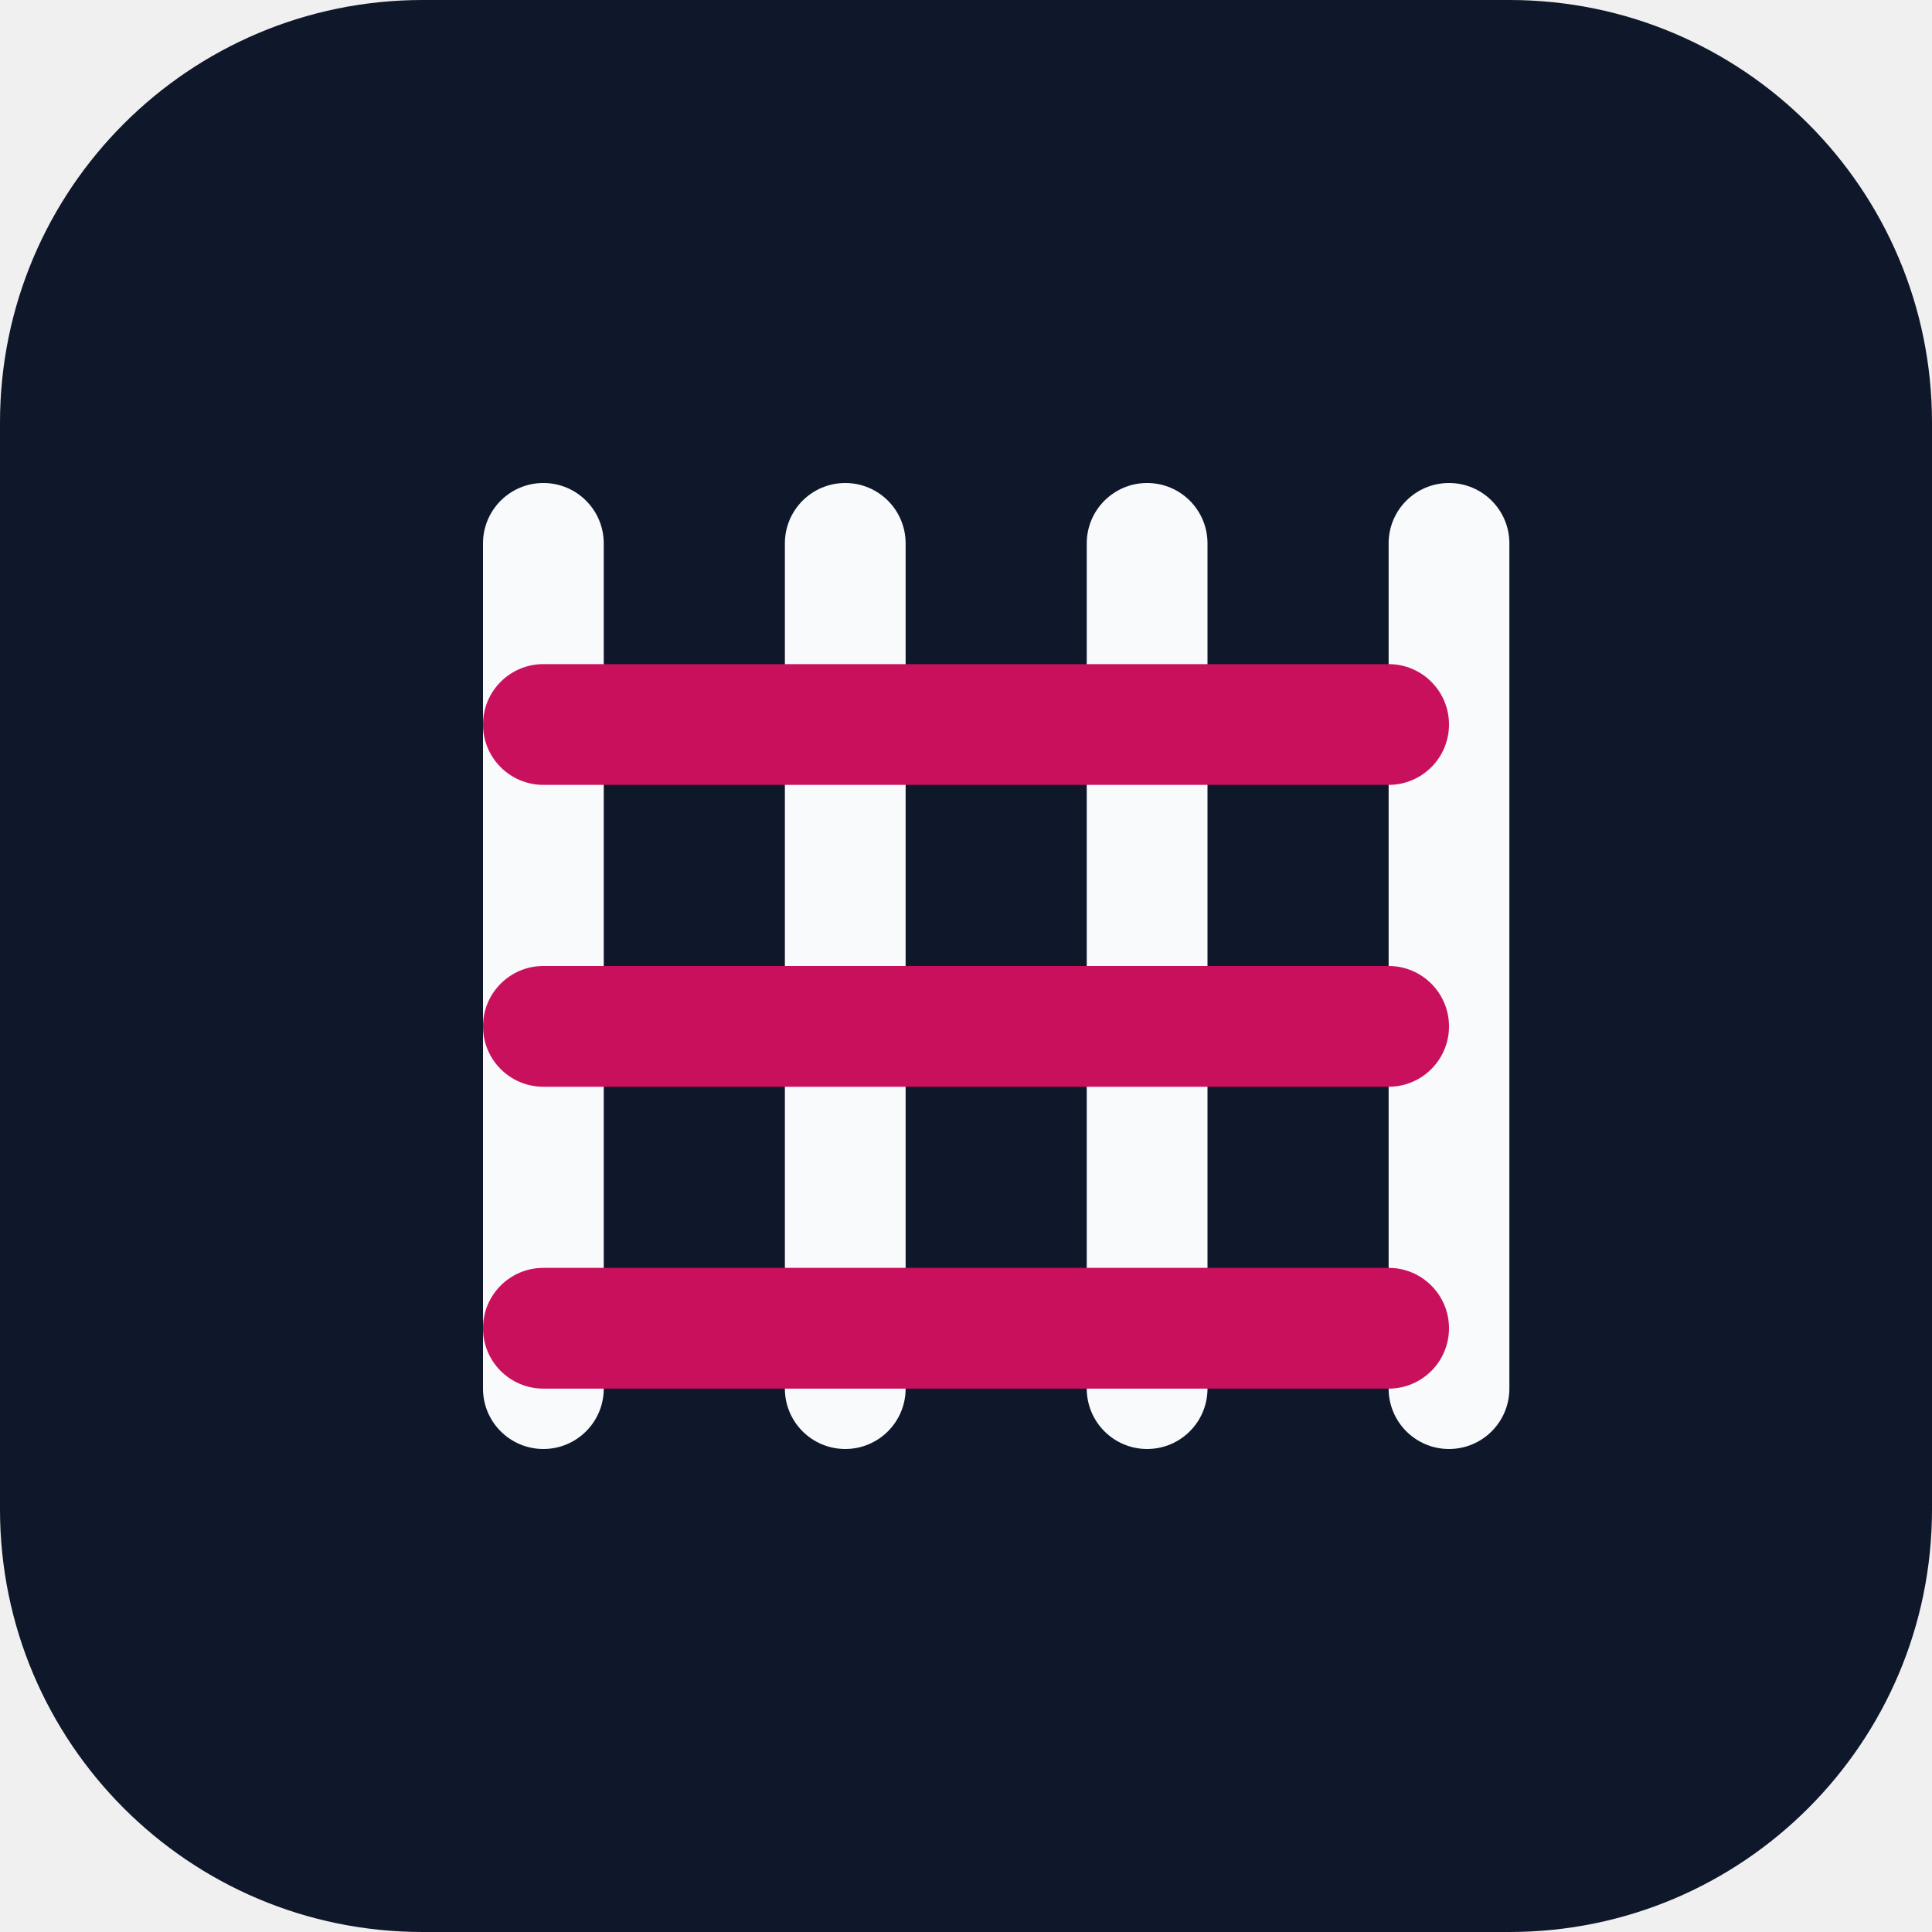
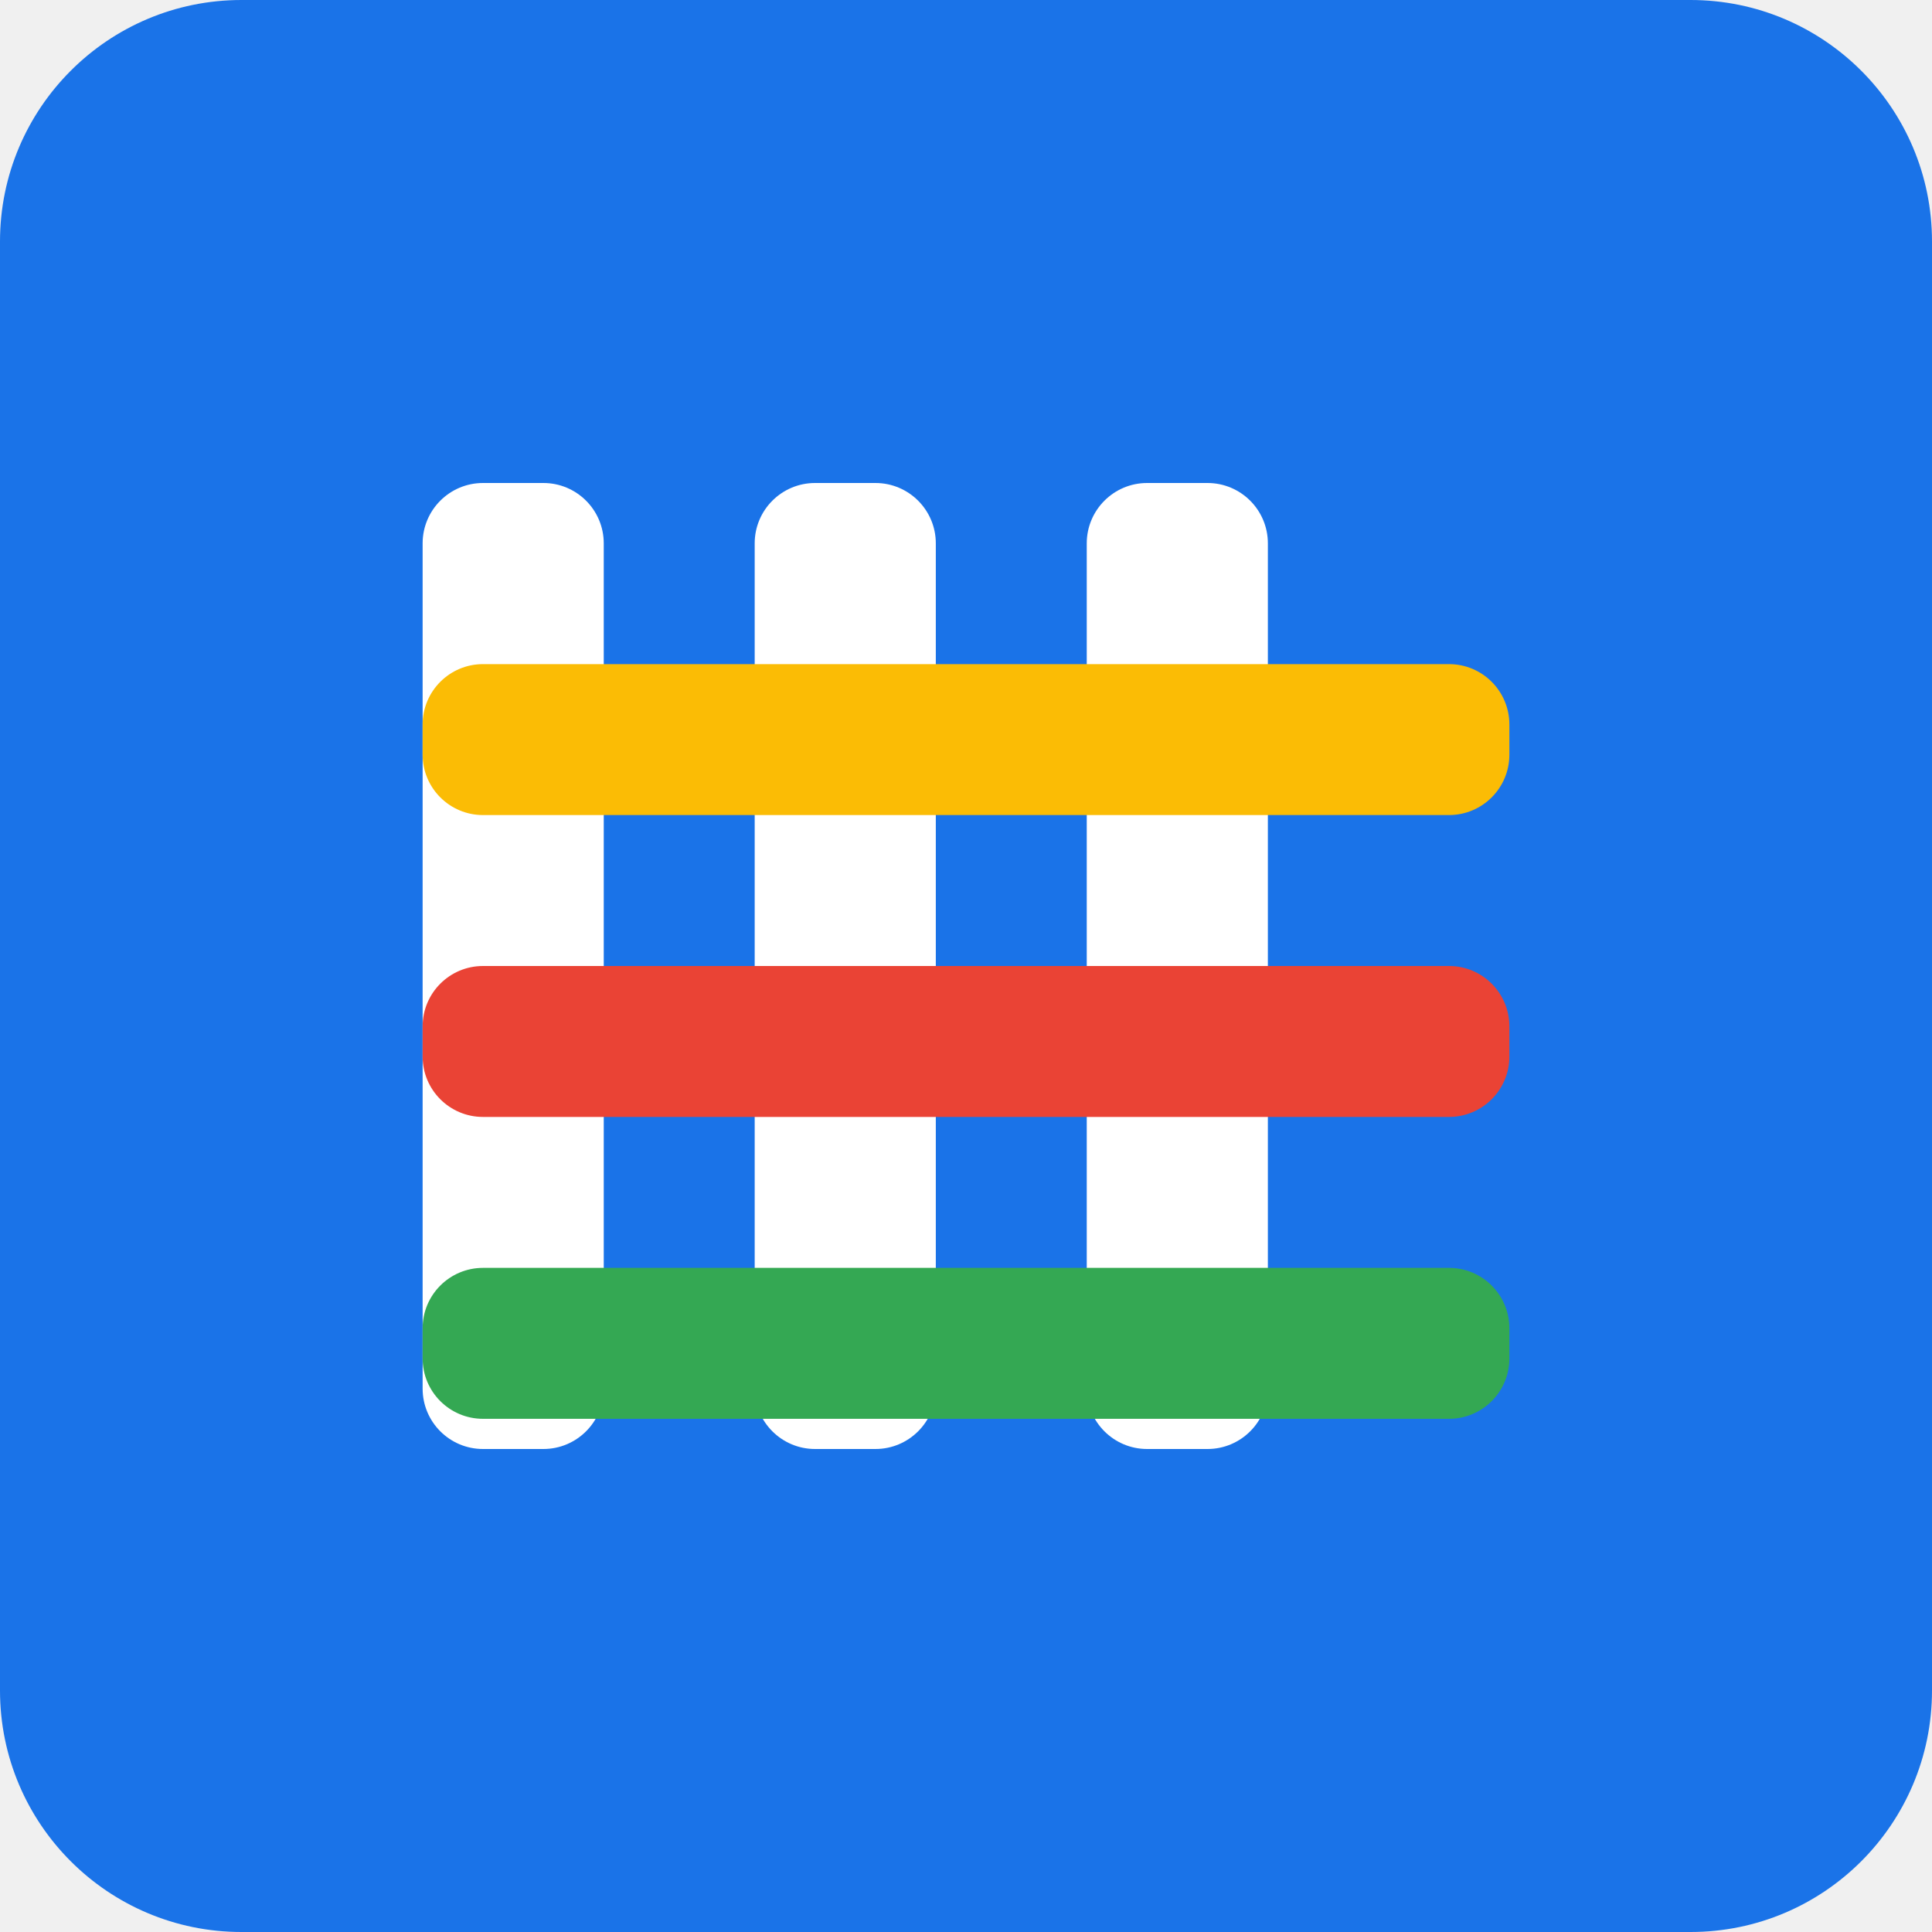
<svg xmlns="http://www.w3.org/2000/svg" viewBox="0 0 32 32" fill="none">
-   <rect width="32" height="32" rx="7" fill="#0F172A" />
-   <rect x="8" y="8" width="2" height="16" rx="1" fill="#F8FAFC" />
-   <rect x="13" y="8" width="2" height="16" rx="1" fill="#F8FAFC" />
-   <rect x="18" y="8" width="2" height="16" rx="1" fill="#F8FAFC" />
-   <rect x="23" y="8" width="2" height="16" rx="1" fill="#F8FAFC" />
-   <rect x="8" y="11" width="16" height="2" rx="1" fill="#C8105C" />
-   <rect x="8" y="16" width="16" height="2" rx="1" fill="#C8105C" />
-   <rect x="8" y="21" width="16" height="2" rx="1" fill="#C8105C" />
+   <rect width="32" height="32" rx="4" fill="#1A73E8" />
+   <rect x="7" y="8" width="3" height="16" rx="1" fill="#FFFFFF" />
+   <rect x="12.5" y="8" width="3" height="16" rx="1" fill="#FFFFFF" />
+   <rect x="18" y="8" width="3" height="16" rx="1" fill="#FFFFFF" />
+   <rect x="7" y="11" width="18" height="2.5" rx="1" fill="#FBBC05" />
+   <rect x="7" y="16" width="18" height="2.5" rx="1" fill="#EA4335" />
+   <rect x="7" y="21" width="18" height="2.5" rx="1" fill="#34A853" />
</svg>
